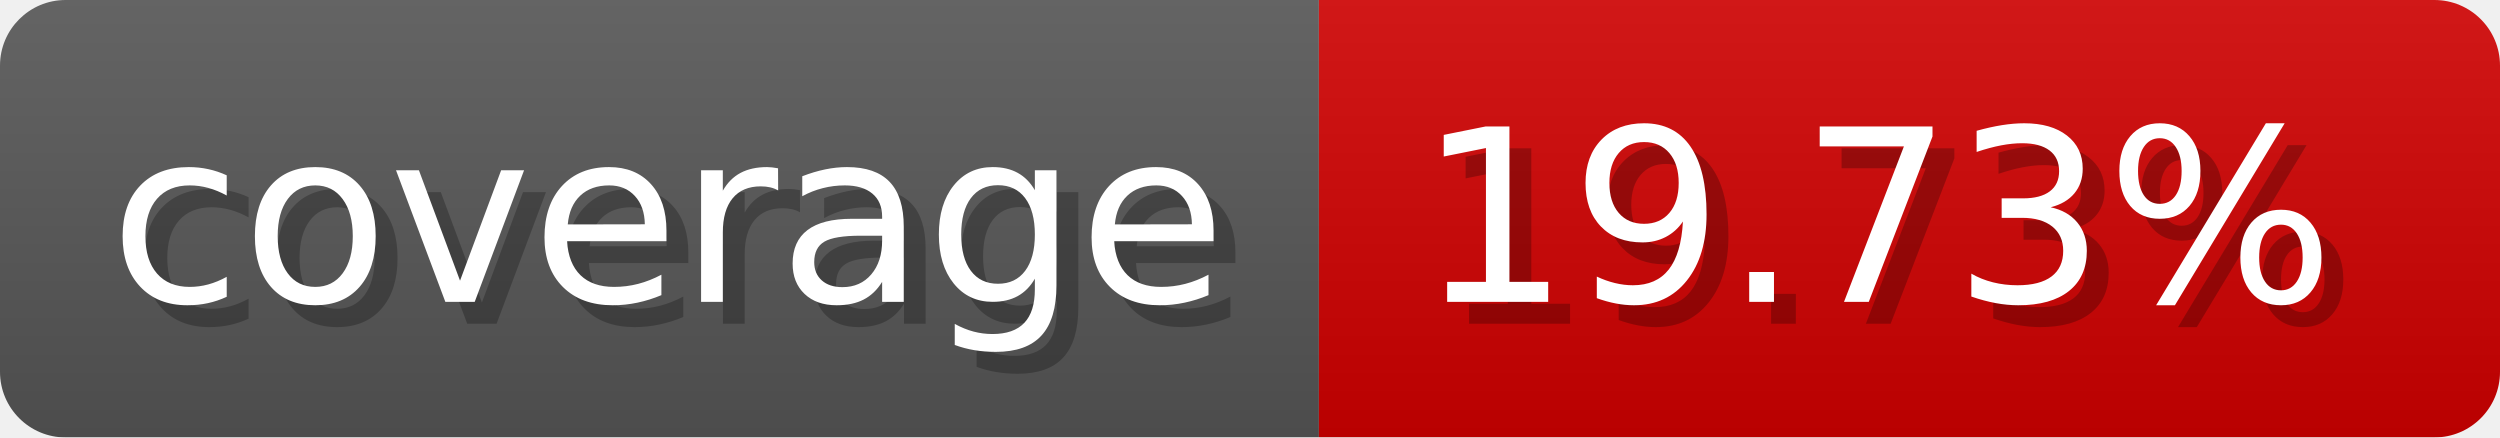
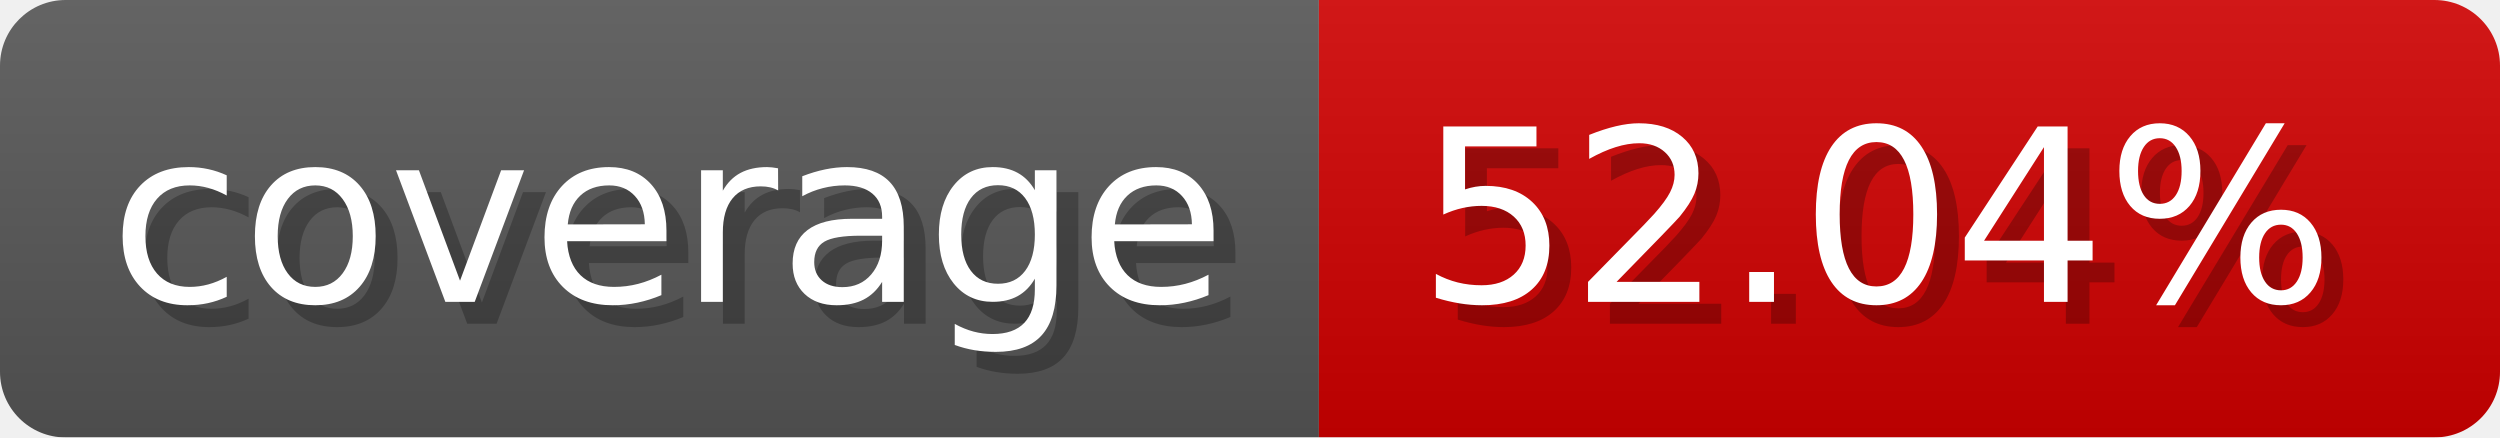
- <svg xmlns="http://www.w3.org/2000/svg" width="114.3" height="20" viewBox="0 0 1143 200" role="img" aria-label="coverage: 19.73%">
-   <linearGradient id="zVZwG" x2="0" y2="100%">
+ <svg xmlns="http://www.w3.org/2000/svg" width="114.3" height="20" viewBox="0 0 1143 200" role="img" aria-label="coverage: 52.04%">
+   <linearGradient id="AHPhT" x2="0" y2="100%">
    <stop offset="0" stop-opacity=".1" stop-color="#EEE" />
    <stop offset="1" stop-opacity=".1" />
  </linearGradient>
-   <mask id="fYMLM">
+   <mask id="oulNH">
    <rect width="1143" height="200" rx="30" fill="#FFF" />
  </mask>
-   <g mask="url(#fYMLM)">
+   <g mask="url(#oulNH)">
    <rect width="603" height="200" fill="#555" />
    <rect width="540" height="200" fill="#ce0000" x="603" />
-     <rect width="1143" height="200" fill="url(#zVZwG)" />
+     <rect width="1143" height="200" fill="url(#AHPhT)" />
  </g>
  <g aria-hidden="true" fill="#fff" text-anchor="start" font-family="Verdana,DejaVu Sans,sans-serif" font-size="110">
    <text x="60" y="148" textLength="503" fill="#000" opacity="0.25">coverage</text>
    <text x="50" y="138" textLength="503">coverage</text>
-     <text x="658" y="148" textLength="440" fill="#000" opacity="0.25">19.73%</text>
-     <text x="648" y="138" textLength="440">19.73%</text>
+     <text x="658" y="148" textLength="440" fill="#000" opacity="0.25">52.04%</text>
+     <text x="648" y="138" textLength="440">52.04%</text>
  </g>
</svg>
